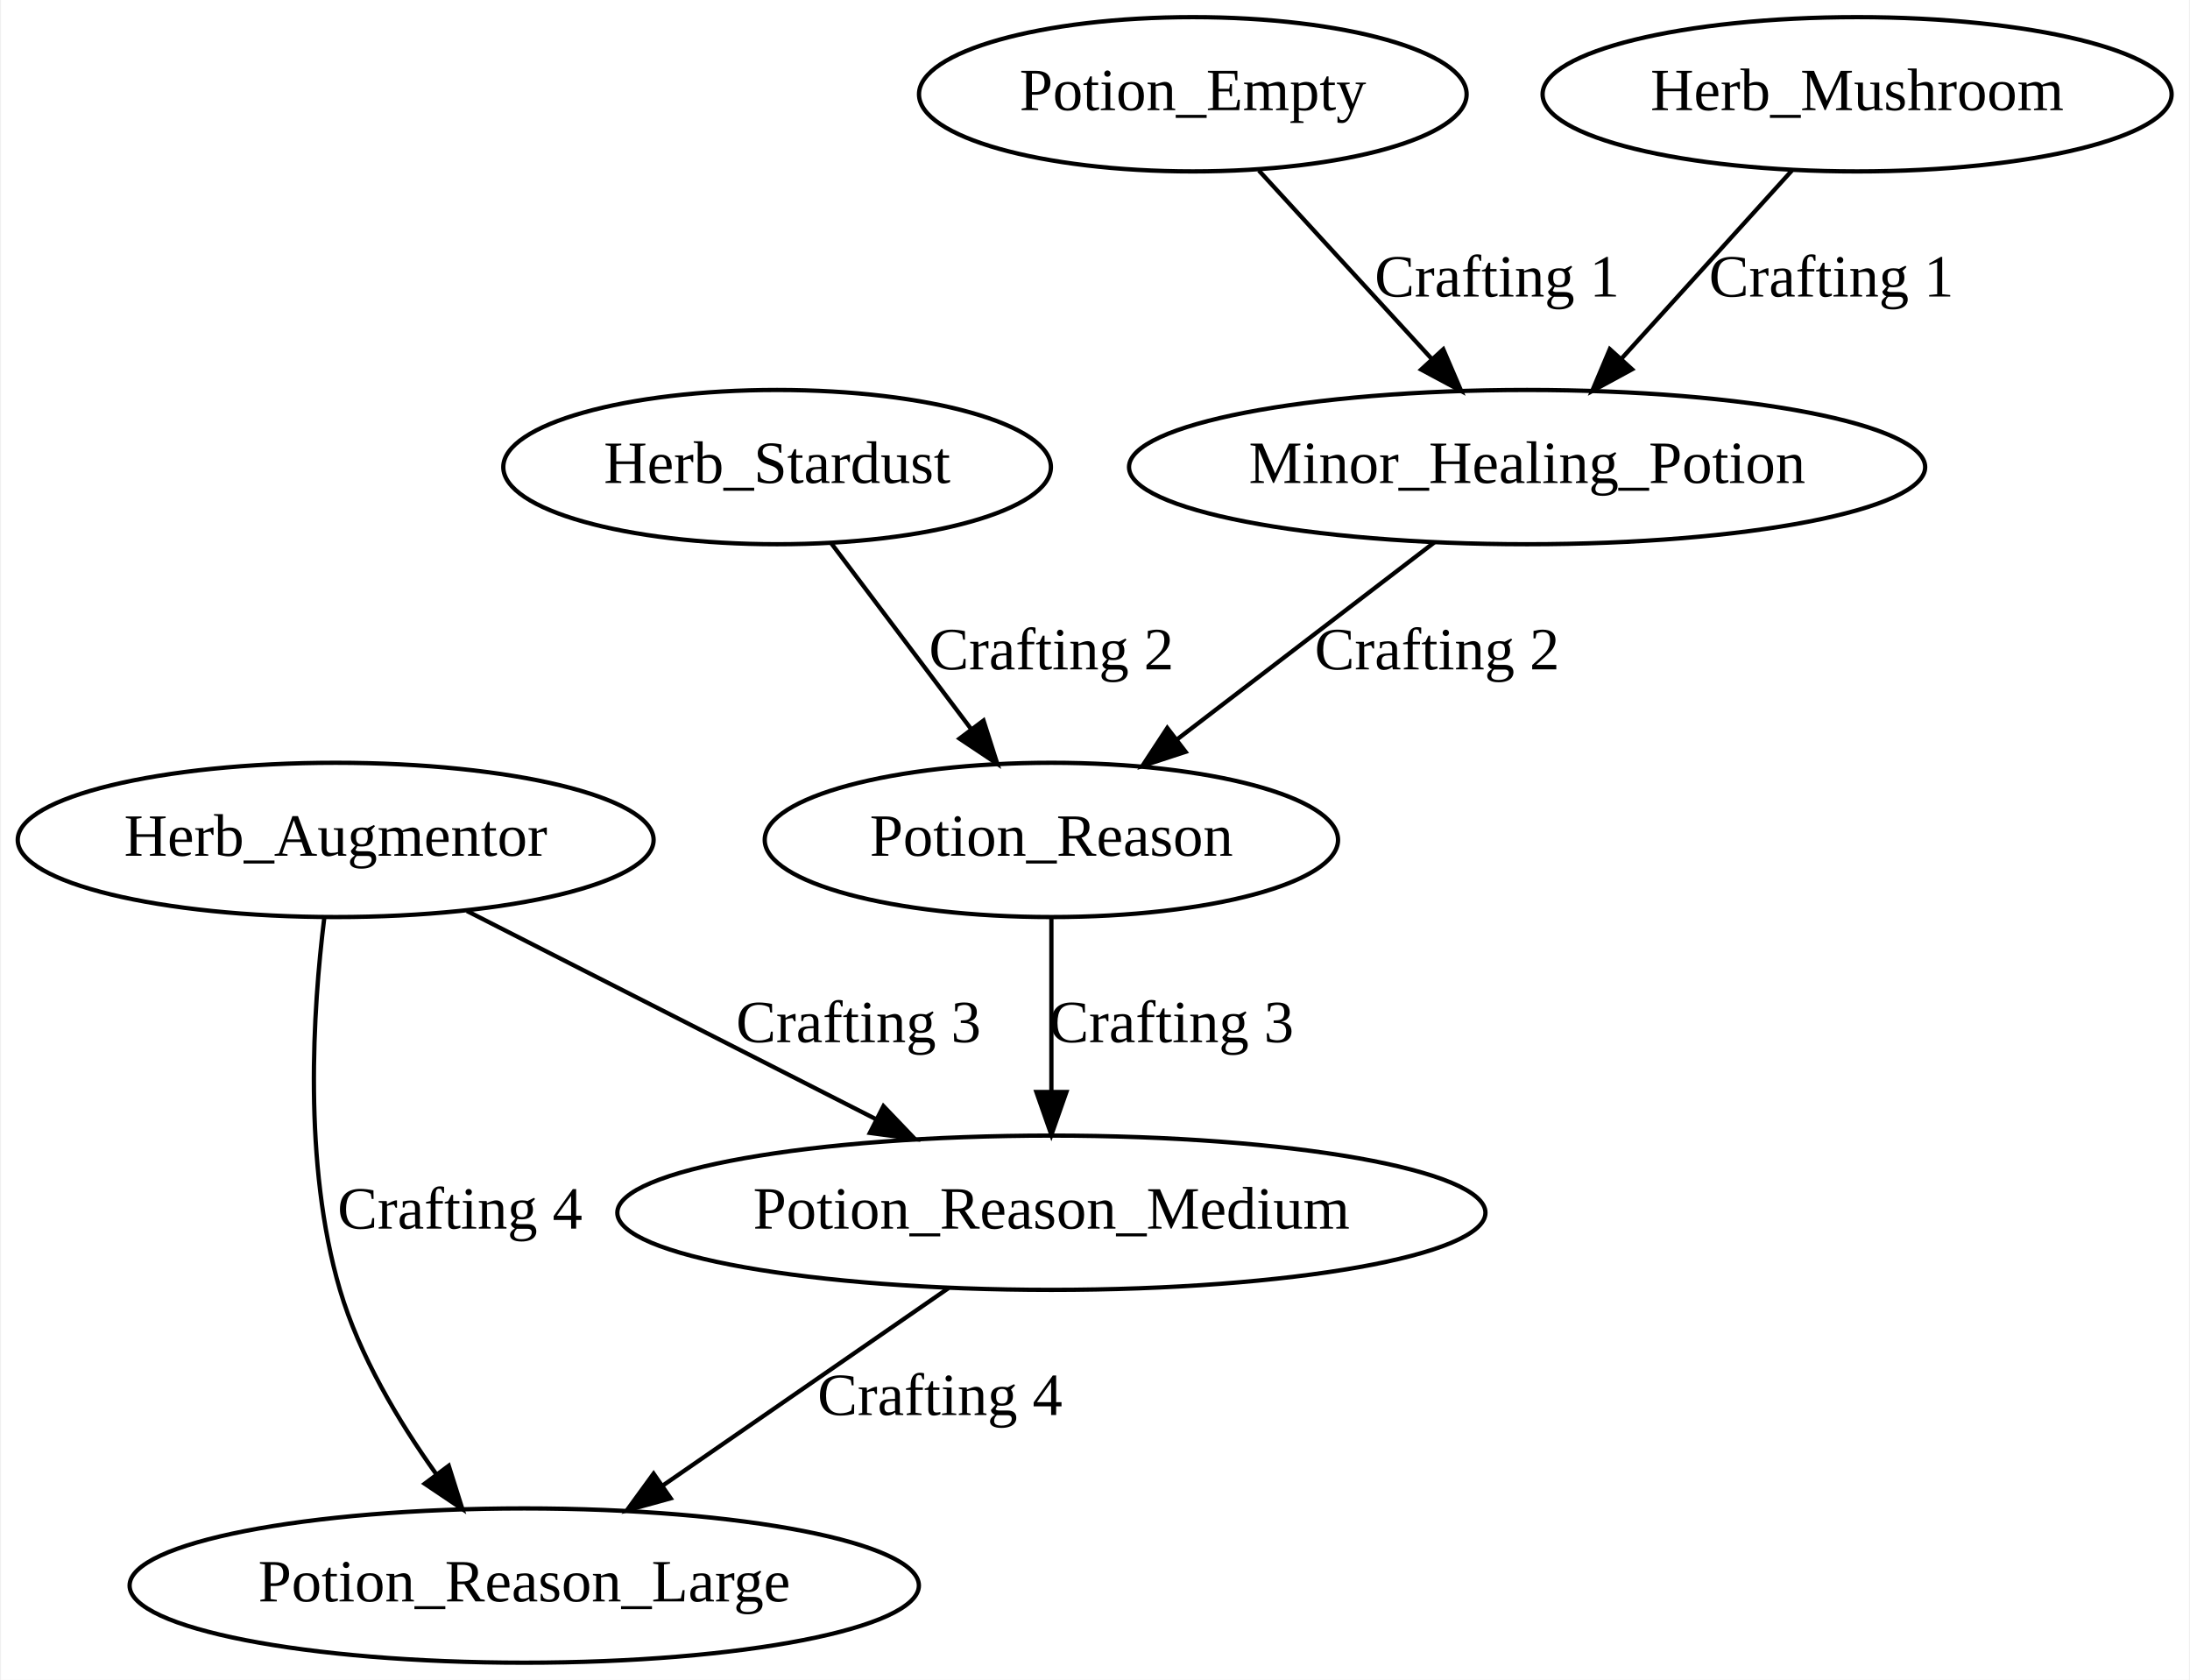
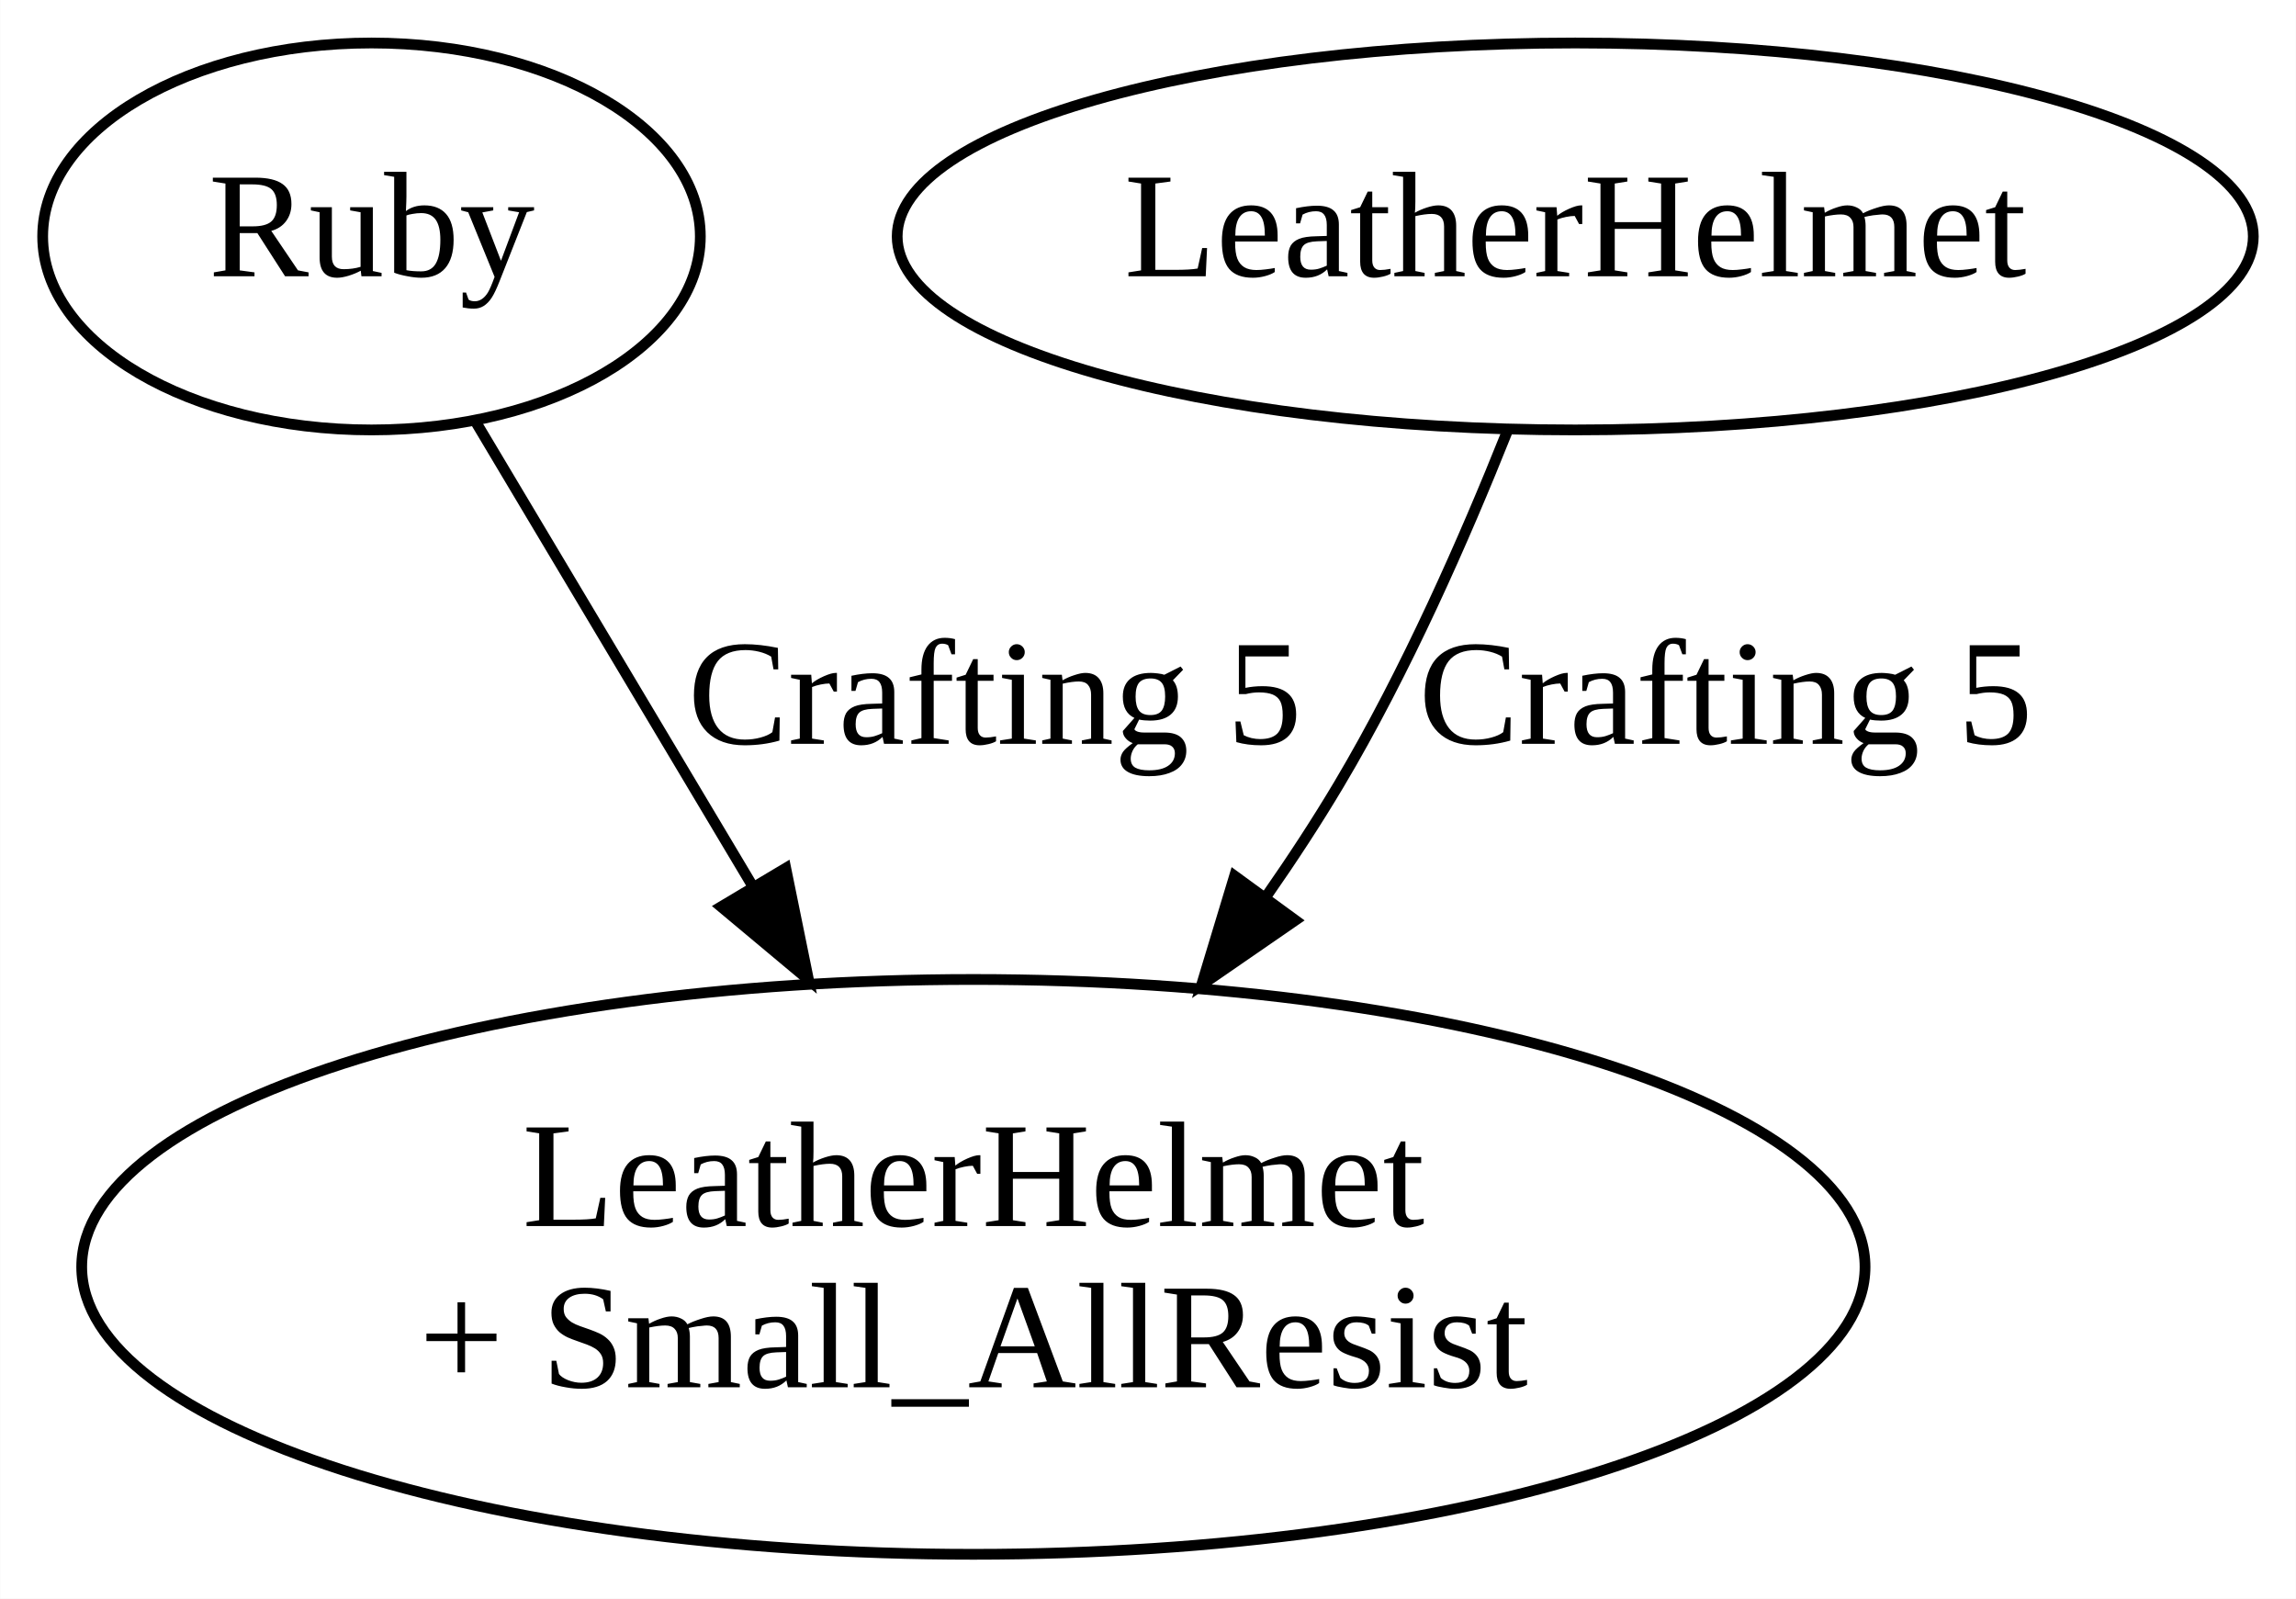
- <svg xmlns="http://www.w3.org/2000/svg" width="511pt" height="392pt" viewBox="0.00 0.00 510.54 392.00">
-   <g id="graph0" class="graph" transform="scale(1 1) rotate(0) translate(4 388)">
-     <polygon fill="white" stroke="none" points="-4,4 -4,-388 506.537,-388 506.537,4 -4,4" />
+ <svg xmlns="http://www.w3.org/2000/svg" width="214pt" height="149pt" viewBox="0.00 0.00 213.59 148.74">
+   <g id="graph0" class="graph" transform="scale(1 1) rotate(0) translate(4 144.74)">
+     <polygon fill="white" stroke="none" points="-4,4 -4,-144.74 209.592,-144.74 209.592,4 -4,4" />
    <g id="node1" class="node">
-       <ellipse fill="none" stroke="black" cx="74.093" cy="-192" rx="74.187" ry="18" />
-       <text text-anchor="middle" x="74.093" y="-188.3" font-family="Times New Roman,serif" font-size="14.00">Herb_Augmentor</text>
+       <ellipse fill="none" stroke="black" cx="86.547" cy="-26.87" rx="82.964" ry="26.741" />
+       <text text-anchor="middle" x="86.547" y="-30.67" font-family="Times New Roman,serif" font-size="14.00">LeatherHelmet</text>
+       <text text-anchor="middle" x="86.547" y="-15.67" font-family="Times New Roman,serif" font-size="14.00">+ Small_AllResist</text>
    </g>
-     <g id="node4" class="node">
-       <ellipse fill="none" stroke="black" cx="118.093" cy="-18" rx="92.084" ry="18" />
-       <text text-anchor="middle" x="118.093" y="-14.3" font-family="Times New Roman,serif" font-size="14.00">Potion_Reason_Large</text>
+     <g id="node2" class="node">
+       <ellipse fill="none" stroke="black" cx="30.547" cy="-122.74" rx="30.595" ry="18" />
+       <text text-anchor="middle" x="30.547" y="-119.04" font-family="Times New Roman,serif" font-size="14.00">Ruby</text>
+     </g>
+     <g id="edge1" class="edge">
+       <path fill="none" stroke="black" d="M40.302,-105.389C47.36,-93.557 57.159,-77.132 65.921,-62.446" />
+       <polygon fill="black" stroke="black" points="69.091,-63.964 71.208,-53.583 63.079,-60.377 69.091,-63.964" />
+       <text text-anchor="middle" x="88.547" y="-75.54" font-family="Times New Roman,serif" font-size="14.00">Crafting 5</text>
+     </g>
+     <g id="node3" class="node">
+       <ellipse fill="none" stroke="black" cx="142.547" cy="-122.74" rx="63.089" ry="18" />
+       <text text-anchor="middle" x="142.547" y="-119.04" font-family="Times New Roman,serif" font-size="14.00">LeatherHelmet</text>
    </g>
    <g id="edge2" class="edge">
-       <path fill="none" stroke="black" d="M71.417,-173.643C68.819,-152.644 66.412,-116.443 75.093,-87 79.639,-71.583 88.786,-56.287 97.48,-44.118" />
-       <polygon fill="black" stroke="black" points="100.474,-45.958 103.658,-35.852 94.867,-41.767 100.474,-45.958" />
-       <text text-anchor="middle" x="103.093" y="-101.3" font-family="Times New Roman,serif" font-size="14.00">Crafting 4</text>
-     </g>
-     <g id="node5" class="node">
-       <ellipse fill="none" stroke="black" cx="241.093" cy="-105" rx="101.282" ry="18" />
-       <text text-anchor="middle" x="241.093" y="-101.3" font-family="Times New Roman,serif" font-size="14.00">Potion_Reason_Medium</text>
-     </g>
-     <g id="edge1" class="edge">
-       <path fill="none" stroke="black" d="M104.724,-175.41C131.489,-161.787 170.565,-141.898 200.034,-126.899" />
-       <polygon fill="black" stroke="black" points="201.912,-129.87 209.237,-122.215 198.737,-123.631 201.912,-129.87" />
-       <text text-anchor="middle" x="196.093" y="-144.8" font-family="Times New Roman,serif" font-size="14.00">Crafting 3</text>
-     </g>
-     <g id="node2" class="node">
-       <ellipse fill="none" stroke="black" cx="274.093" cy="-366" rx="63.889" ry="18" />
-       <text text-anchor="middle" x="274.093" y="-362.3" font-family="Times New Roman,serif" font-size="14.00">Potion_Empty</text>
-     </g>
-     <g id="node8" class="node">
-       <ellipse fill="none" stroke="black" cx="352.093" cy="-279" rx="92.883" ry="18" />
-       <text text-anchor="middle" x="352.093" y="-275.3" font-family="Times New Roman,serif" font-size="14.00">Minor_Healing_Potion</text>
-     </g>
-     <g id="edge3" class="edge">
-       <path fill="none" stroke="black" d="M289.504,-348.207C301.042,-335.633 316.992,-318.252 329.902,-304.182" />
-       <polygon fill="black" stroke="black" points="332.533,-306.493 336.715,-296.758 327.375,-301.76 332.533,-306.493" />
-       <text text-anchor="middle" x="345.093" y="-318.8" font-family="Times New Roman,serif" font-size="14.00">Crafting 1</text>
-     </g>
-     <g id="node3" class="node">
-       <ellipse fill="none" stroke="black" cx="241.093" cy="-192" rx="66.888" ry="18" />
-       <text text-anchor="middle" x="241.093" y="-188.3" font-family="Times New Roman,serif" font-size="14.00">Potion_Reason</text>
-     </g>
-     <g id="edge4" class="edge">
-       <path fill="none" stroke="black" d="M241.093,-173.799C241.093,-162.163 241.093,-146.548 241.093,-133.237" />
-       <polygon fill="black" stroke="black" points="244.594,-133.175 241.093,-123.175 237.594,-133.175 244.594,-133.175" />
-       <text text-anchor="middle" x="269.093" y="-144.8" font-family="Times New Roman,serif" font-size="14.00">Crafting 3</text>
-     </g>
-     <g id="edge5" class="edge">
-       <path fill="none" stroke="black" d="M217.086,-87.409C198.037,-74.246 171.229,-55.72 150.314,-41.266" />
-       <polygon fill="black" stroke="black" points="152.257,-38.355 142.041,-35.549 148.277,-44.113 152.257,-38.355" />
-       <text text-anchor="middle" x="215.093" y="-57.8" font-family="Times New Roman,serif" font-size="14.00">Crafting 4</text>
-     </g>
-     <g id="node6" class="node">
-       <ellipse fill="none" stroke="black" cx="177.093" cy="-279" rx="63.889" ry="18" />
-       <text text-anchor="middle" x="177.093" y="-275.3" font-family="Times New Roman,serif" font-size="14.00">Herb_Stardust</text>
-     </g>
-     <g id="edge6" class="edge">
-       <path fill="none" stroke="black" d="M189.738,-261.207C199.029,-248.866 211.808,-231.894 222.294,-217.967" />
-       <polygon fill="black" stroke="black" points="225.256,-219.852 228.475,-209.758 219.664,-215.642 225.256,-219.852" />
-       <text text-anchor="middle" x="241.093" y="-231.8" font-family="Times New Roman,serif" font-size="14.00">Crafting 2</text>
-     </g>
-     <g id="node7" class="node">
-       <ellipse fill="none" stroke="black" cx="429.093" cy="-366" rx="73.387" ry="18" />
-       <text text-anchor="middle" x="429.093" y="-362.3" font-family="Times New Roman,serif" font-size="14.00">Herb_Mushroom</text>
-     </g>
-     <g id="edge7" class="edge">
-       <path fill="none" stroke="black" d="M413.881,-348.207C402.491,-335.633 386.745,-318.252 374,-304.182" />
-       <polygon fill="black" stroke="black" points="376.582,-301.82 367.275,-296.758 371.394,-306.519 376.582,-301.82" />
-       <text text-anchor="middle" x="423.093" y="-318.8" font-family="Times New Roman,serif" font-size="14.00">Crafting 1</text>
-     </g>
-     <g id="edge8" class="edge">
-       <path fill="none" stroke="black" d="M330.428,-261.409C313.281,-248.279 289.166,-229.812 270.312,-215.375" />
-       <polygon fill="black" stroke="black" points="272.395,-212.561 262.327,-209.26 268.139,-218.119 272.395,-212.561" />
-       <text text-anchor="middle" x="331.093" y="-231.8" font-family="Times New Roman,serif" font-size="14.00">Crafting 2</text>
+       <path fill="none" stroke="black" d="M136.204,-104.563C132.256,-94.671 126.756,-82.171 120.547,-71.74 118.499,-68.299 116.219,-64.818 113.838,-61.403" />
+       <polygon fill="black" stroke="black" points="116.503,-59.118 107.781,-53.103 110.849,-63.244 116.503,-59.118" />
+       <text text-anchor="middle" x="156.547" y="-75.54" font-family="Times New Roman,serif" font-size="14.00">Crafting 5</text>
    </g>
  </g>
</svg>
